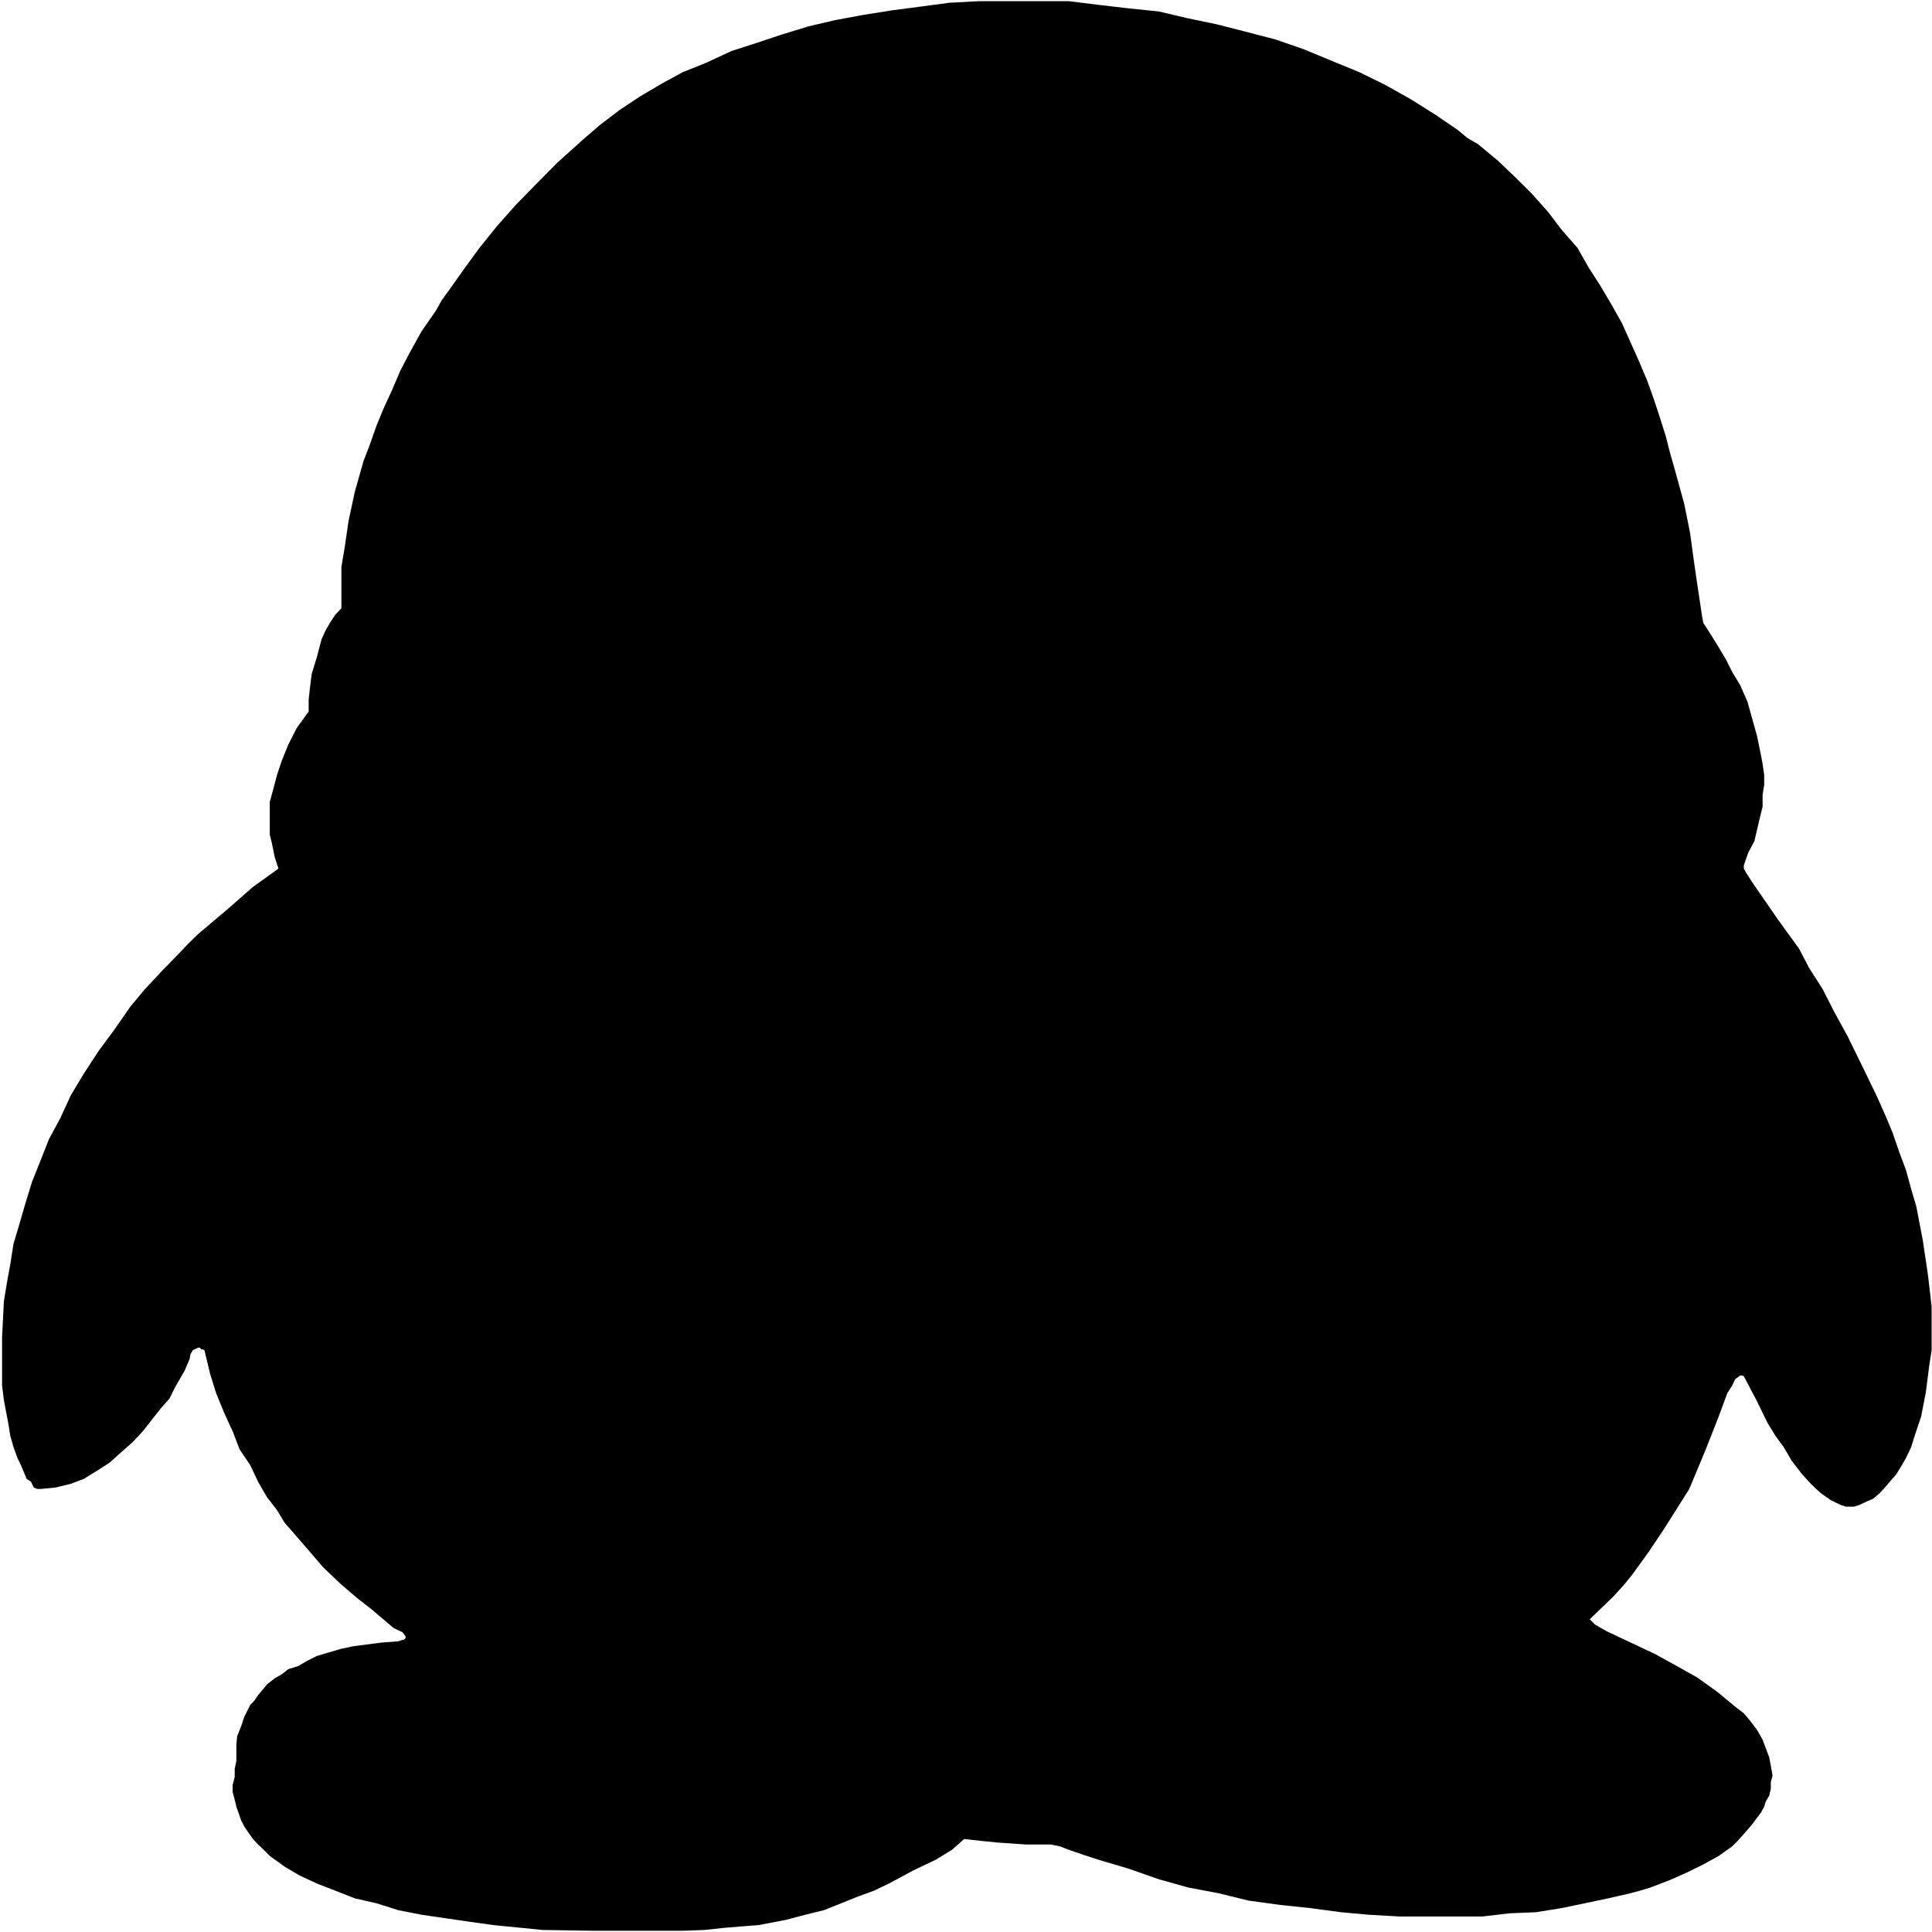
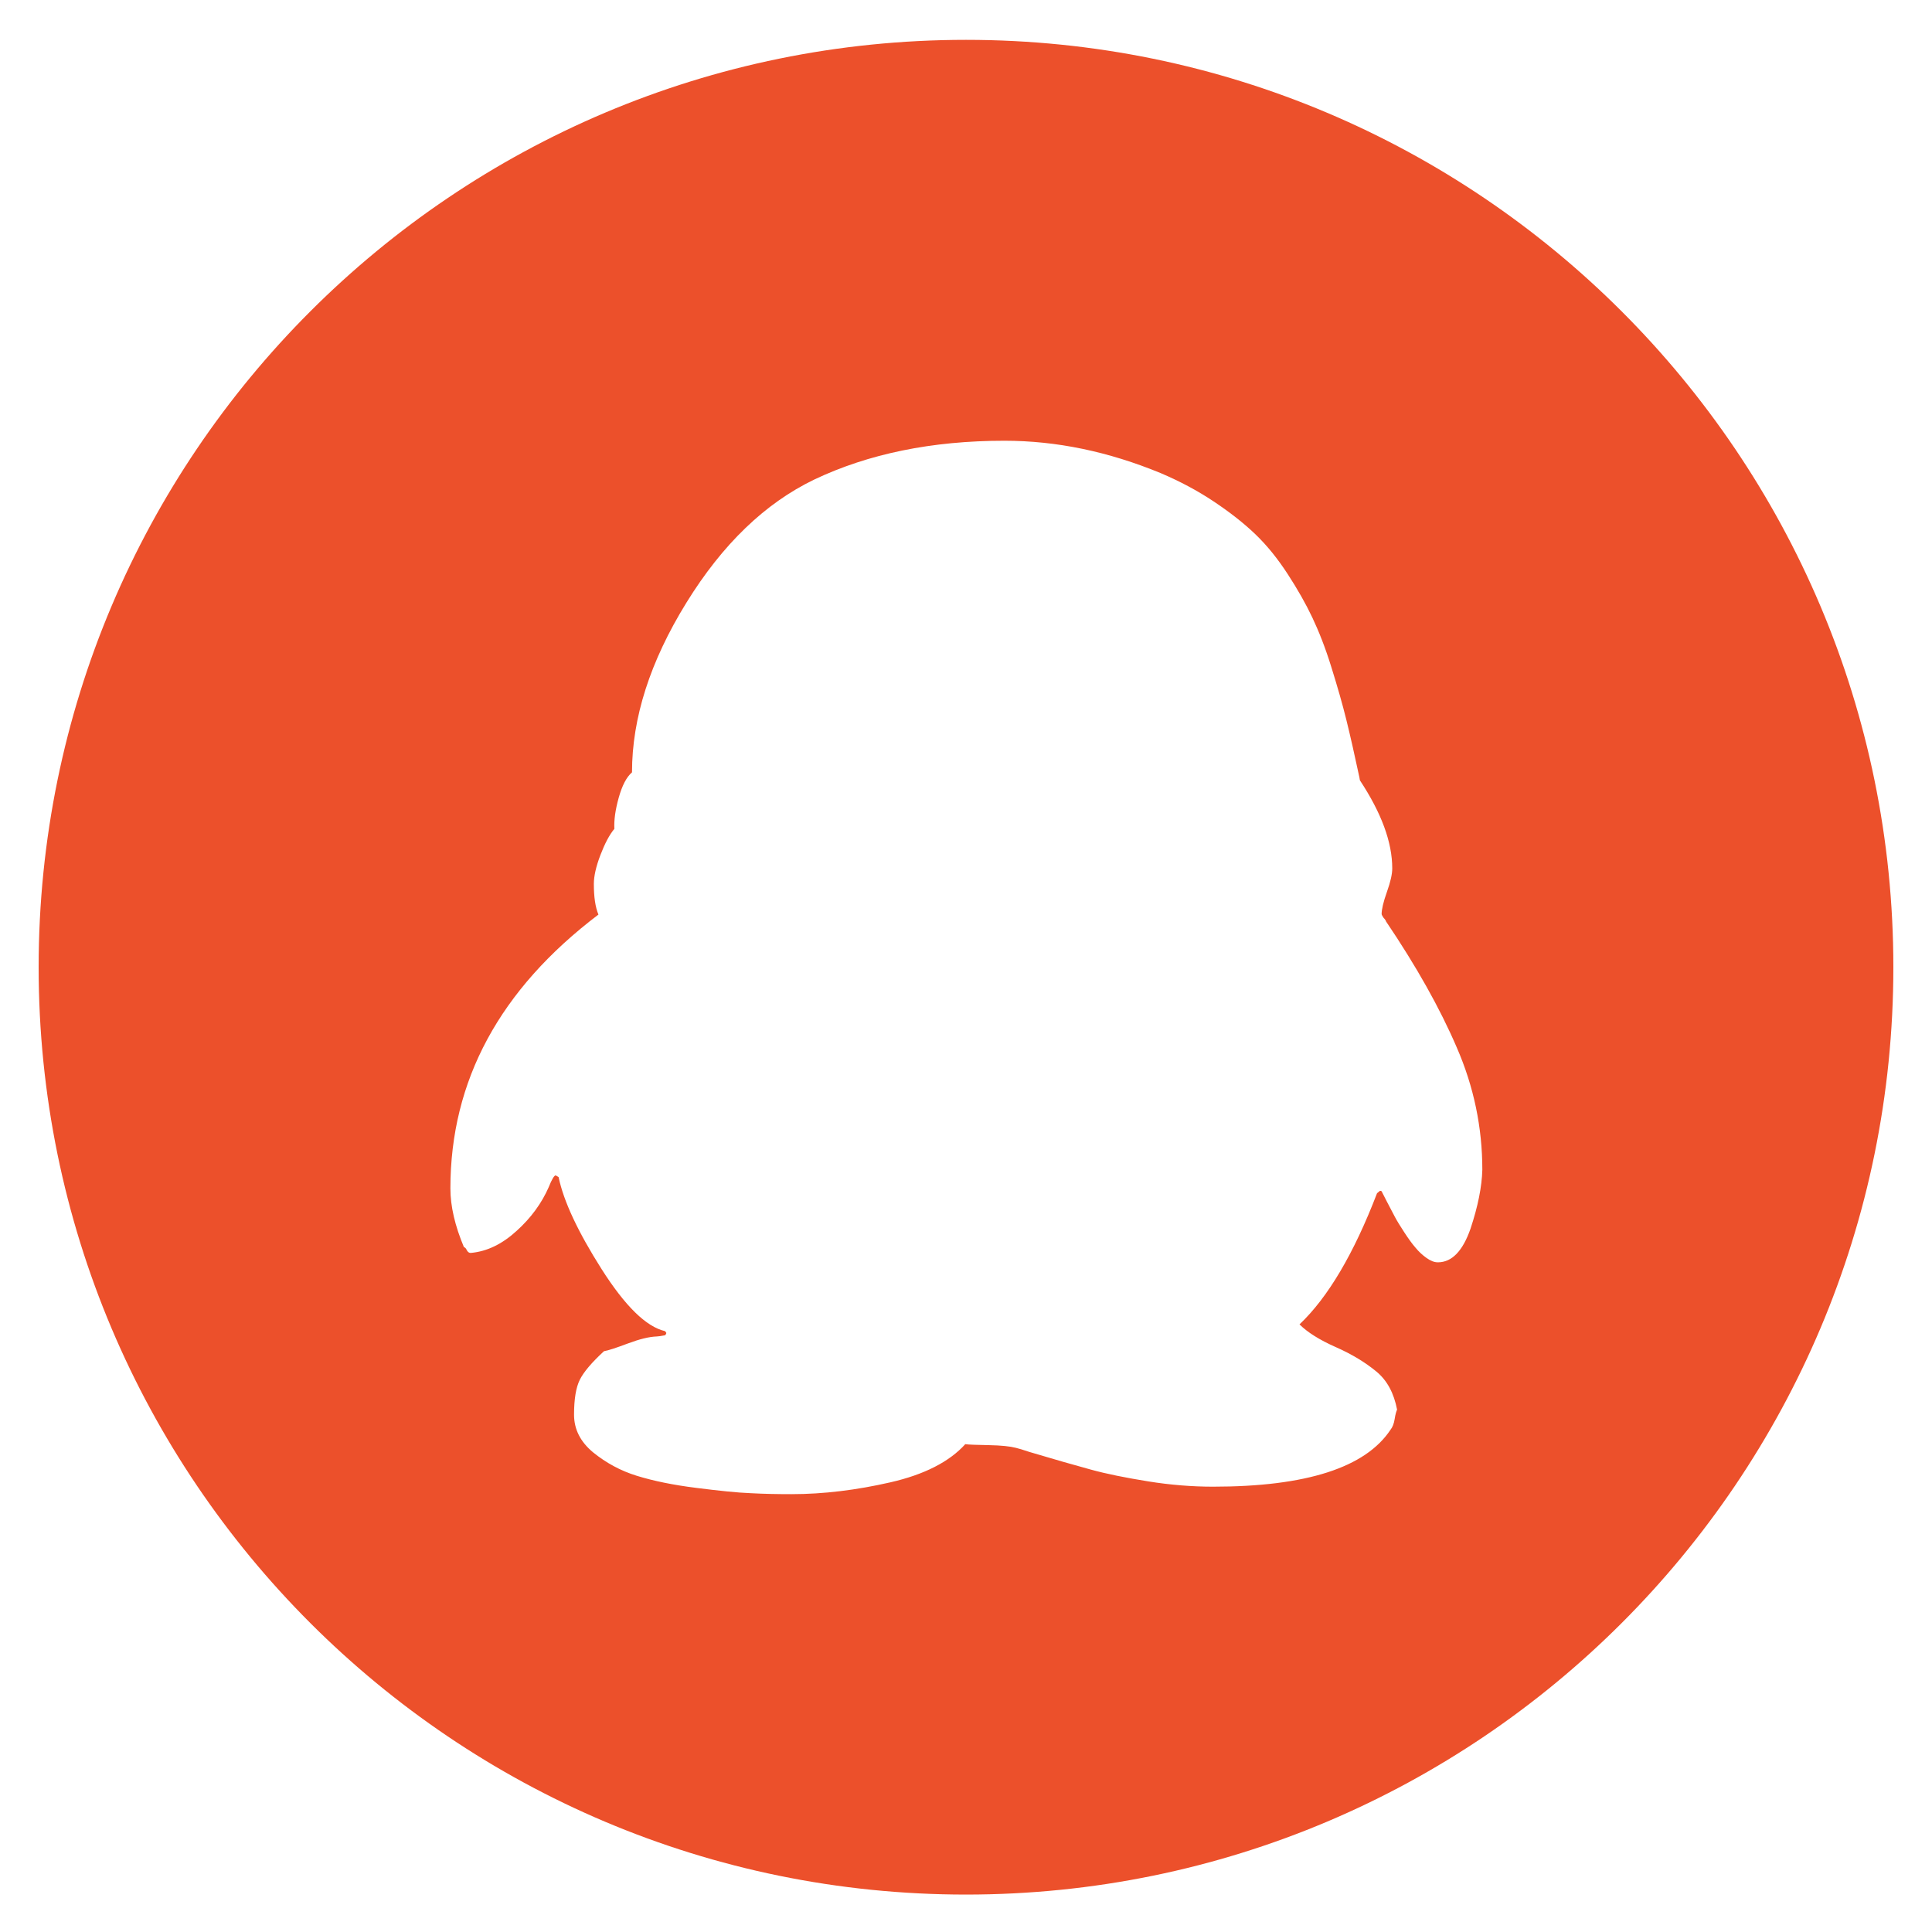
- <svg xmlns="http://www.w3.org/2000/svg" width="128" height="128">
-   <path d="M18.448 57.545l-.244-.744-.198-.968-.132-.53v-2.181l.236-.859.24-.908.317-.953.428-1.06.561-1.103.794-1.104v-.773l.077-.724.123-.984.34-1.106.313-1.194.25-.548.289-.511.371-.569.405-.423v-2.73l.234-1.407.236-1.633.42-1.955.577-2.035.43-1.118.426-1.217.468-1.135.559-1.216.57-1.332.655-1.247.737-1.331.929-1.33.43-.762.457-.624.995-1.406 1.025-1.403 1.163-1.444 1.246-1.405 1.352-1.384 1.41-1.423 1.708-1.536 1.083-.934 1.322-1.008 1.34-.89 1.448-.855 1.392-.76 1.57-.63 1.667-.775 1.657-.532 1.653-.552 1.787-.548 1.785-.417 1.876-.347L59.128.68l1.879-.245 1.876-.252 2.002-.106h5.912l1.97.243 1.981.231 2.019.207 1.874.441 1.979.413 1.857.475 2.035.53 1.862.646 1.782.738 1.904.78 1.736.853 1.689.95 1.655 1.044 1.425.971.662.548.693.401 1.323 1.1 1.115 1.064 1.112 1.1 1.083 1.214.894 1.178 1.064 1.217.74 1.306.752 1.162.798 1.352.661 1.175 1.113 2.489.546 1.286.428 1.192.428 1.294.384 1.217.267 1.047.347 1.231.607 2.198.388 1.924.253 1.861.217 1.497.342 2.28.077.362.274.41.737 1.18.473.8.42.832.534.892.472 1.07.307 1.093.334 1.2.252 1.232.115.605.106.746v.648l-.106.643v.8l-.192.774-.35 1.5-.403.76-.299.852v.213l.142.264.4.623 1.746 2.53 1.377 1.9.66 1.267.889 1.389.774 1.52.893 1.627.894 1.828 1.006 2.069.567 1.268.518 1.239.447 1.307.44 1.175.336 1.235.342 1.16.432 2.261.343 2.31.235 2.05v2.891l-.158 1.025-.226 1.768-.308 1.59-.48 1.44-.18.588-.336.707-.28.493-.375.607-.33.383-.42.494-.375.4-.401.34-.48.207-.432.207-.355.114h-.543l-.346-.114-.66-.32-.302-.212-.317-.223-.347-.304-.35-.342-.579-.63-.684-.89-.539-.917-.538-.734-.526-.855-.741-1.517-.833-1.579-.098-.055h-.138l-.338.247-.196.415-.326.516-.567 1.533-.856 2.182-1.096 2.626-.824 1.308-.864 1.366-1.027 1.536-1.09 1.503-.557.68-.676.743-1.555 1.497.136.135.21.214.777.446 3.235 1.524 1.41.779 1.347.756 1.332.953 1.187.982.574.443.432.511.445.593.367.643.198.533.242.64.105.554.115.647-.115.433v.44l-.105.454-.242.415-.092.325-.22.394-.587.784-.543.627-.42.47-.35.348-.893.638-1.01.556-1.077.532-1.155.511-1.287.495-.693.207-.608.167-1.496.342-1.545.325-1.552.323-1.689.27-1.74.072-1.785.21h-5.539l-1.998-.114-1.86-.168-2.005-.27-1.99-.209-2.095-.286-2.03-.495-1.981-.374-1.968-.552-2.019-.707-1.98-.585-1.044-.342-.927-.323-.586-.223-.582-.12h-1.647l-1.904-.131-.962-.096-1.24-.135-.795.705-1.085.665-1.471.701-1.628.875-.99.475-1.033.376-2.281.914-1.24.305-1.3.343-1.803.344-1.13.086-1.193.1-1.246.135-1.45.053h-5.926l-3.346-.053-3.25-.321-1.644-.23-1.589-.23-1.546-.227-1.547-.305-1.442-.456-1.434-.325-1.294-.51-1.223-.474-1.142-.533-.99-.583-.984-.71-.336-.343-.44-.415-.334-.362-.3-.417-.278-.415-.215-.42-.311-.89-.109-.46-.138-.51v-.473l.138-.533v-.53l.109-.53v-1.069l.052-.564.259-.647.215-.646.39-.779.286-.3.236-.348.615-.738.49-.38.464-.266.428-.338.676-.21.543-.324.676-.341.77-.227.775-.231.897-.192.85-.11 1.008-.13 1.093-.081.284-.092h.063l.137-.115v-.13l-.2-.266-.58-.27-1.45-1.231-.975-.761-1.127-.967-1.136-1.082-1.181-1.382-1.36-1.558-.508-.843-.672-.87-.58-1.007-.522-1.1-.704-1.047-.459-1.194-.547-1.192-.546-1.33-.397-1.273-.378-1.575-.112-.057h-.115l-.059-.113h-.14l-.23.113-.114.057-.158.264-.057.321-.119.286-.206.477-.664 1.157-.345.701-.546.612-.58.736-.641.816-.677.724-.795.701-.734.658-.814.524-.89.546-.855.325-1.008.247-.99.095h-.233l-.228-.095-.18-.384-.29-.188-.38-.912-.237-.493-.255-.707-.21-.734-.113-.724-.313-1.648-.12-.972v-3.185l.12-2.379.196-1.214.23-1.252.21-1.347.374-1.254.42-1.443.431-1.407.578-1.448.545-1.38.754-1.4.699-1.52.855-1.425 1.006-1.538 1.023-1.382 1.069-1.538.891-1.071 1.142-1.227 1.202-1.237.56-.59.678-.662.985-.836 1.012-.853 1.647-1.446 1.242-.889z" />
+ <svg xmlns="http://www.w3.org/2000/svg" t="1641003946641" class="icon" viewBox="0 0 1024 1024" version="1.1" p-id="3607" width="200" height="200">
+   <path d="M512 21.12c-271.488 0-491.52 220.032-491.52 491.52s220.032 491.52 491.52 491.52 491.52-220.032 491.52-491.52-220.032-491.52-491.52-491.52z m267.392 630.144c-4.096 11.776-9.856 17.792-17.28 17.792-1.92 0-3.84-0.768-6.016-2.304-2.176-1.536-4.096-3.328-5.888-5.504-1.792-2.048-3.712-4.736-5.888-8.064-2.176-3.328-3.84-6.016-4.992-8.192-1.152-2.176-2.56-4.864-4.224-8.064-1.664-3.2-2.56-4.992-2.816-5.504-0.256-0.256-0.512-0.256-0.896-0.256l-1.536 1.28c-12.288 32-25.984 55.168-41.088 69.504 4.096 4.096 10.496 8.192 19.2 12.032s15.744 8.192 21.504 12.928c5.76 4.736 9.344 11.52 11.008 20.224-0.384 0.768-0.896 2.432-1.28 4.992-0.384 2.432-1.152 4.352-2.176 5.632-13.312 20.096-44.672 30.208-94.08 30.208-11.008 0-22.528-0.896-34.432-2.816-11.904-1.92-22.144-3.968-30.464-6.272-8.448-2.304-19.2-5.376-32.512-9.344-3.072-1.024-5.504-1.792-7.168-2.176-2.944-0.768-7.68-1.28-14.336-1.408s-10.752-0.256-12.416-0.512c-8.448 9.344-21.76 16.128-39.68 20.224-17.92 4.096-35.456 6.272-52.48 6.272-7.296 0-14.464-0.128-21.504-0.512-7.04-0.256-16.768-1.28-28.928-2.816-12.288-1.536-22.784-3.712-31.488-6.4-8.704-2.688-16.384-6.912-23.168-12.416-6.784-5.632-10.112-12.288-10.112-19.968 0-8.32 1.024-14.464 3.072-18.56 2.048-4.096 6.272-9.088 12.8-15.104 2.304-0.384 6.528-1.792 12.672-4.096 6.144-2.304 11.264-3.584 15.36-3.712 0.768 0 2.304-0.256 4.352-0.64 0.384-0.384 0.64-0.896 0.64-1.28l-0.64-0.896c-9.984-2.304-21.12-13.184-33.664-32.896-12.416-19.584-20.096-35.84-22.784-48.768l-1.536-0.896c-0.768 0-2.048 2.048-3.712 6.272-3.712 8.448-9.344 16.256-17.024 23.168-7.552 6.912-15.616 10.88-24.192 11.648h-0.256c-0.768 0-1.408-0.512-1.92-1.408-0.384-0.896-0.896-1.536-1.536-1.664-4.736-11.264-7.168-21.632-7.168-31.104 0-57.088 26.112-105.472 78.464-145.152-1.664-3.968-2.432-9.344-2.432-16.256 0-4.096 1.152-9.216 3.456-15.232s4.736-10.752 7.424-13.952c-0.256-4.608 0.512-10.112 2.304-16.512s4.096-10.88 7.04-13.44c0-28.8 9.6-58.752 28.8-89.856 19.2-31.104 41.728-52.736 67.712-65.28 28.8-13.696 62.464-20.608 100.864-20.608 27.648 0 55.168 5.76 82.816 17.152 10.24 4.352 19.584 9.344 28.032 14.976 8.448 5.632 15.872 11.392 22.144 17.408s11.904 13.056 17.152 21.12c5.248 8.064 9.6 15.744 13.056 23.04s6.912 16 10.112 26.368c3.2 10.24 5.888 19.584 7.936 27.904s4.352 18.432 6.912 30.464l0.256 1.536c11.392 17.28 17.152 32.768 17.152 46.72 0 2.944-0.896 7.04-2.816 12.416-1.92 5.376-2.816 9.344-2.816 11.776 0 0.256 0.128 0.512 0.512 1.152 0.256 0.512 0.64 1.024 1.152 1.536 0.384 0.512 0.64 0.896 0.64 1.152 16 23.68 28.544 45.952 37.504 66.816 9.088 20.864 13.568 42.496 13.568 64.896-0.256 8.96-2.304 19.328-6.272 31.232z" fill="#EC502B" p-id="3608" />
</svg>
